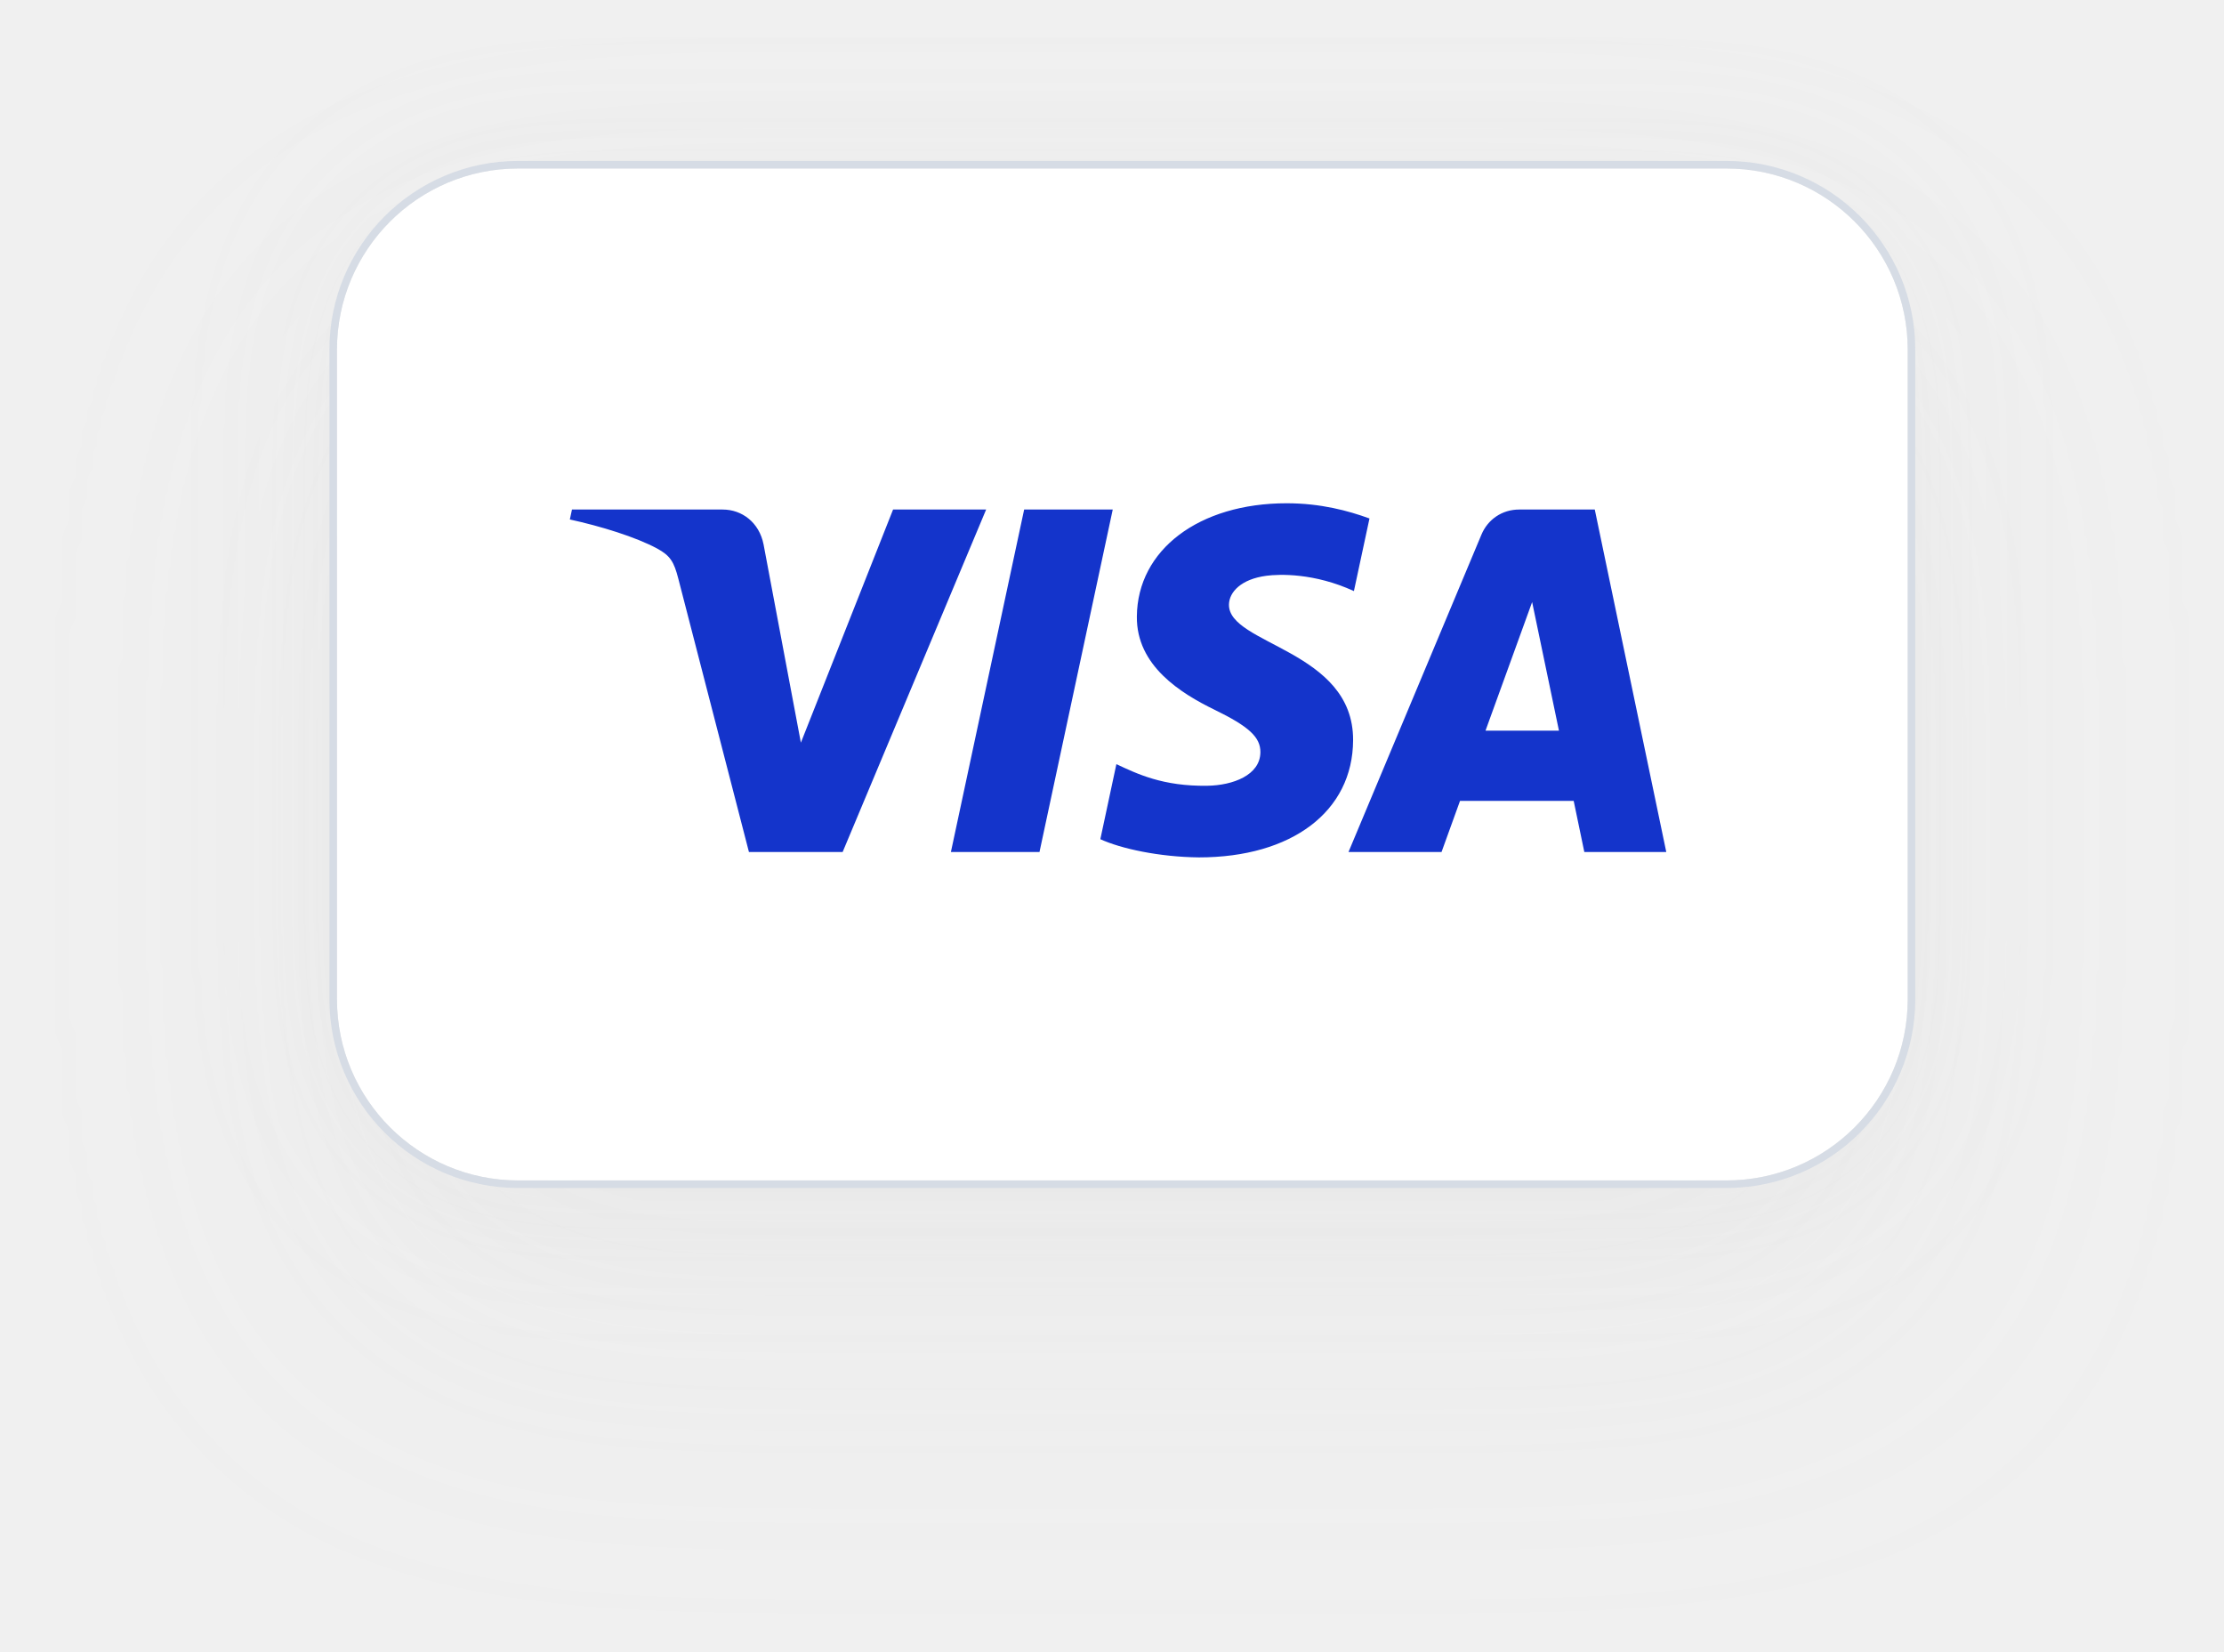
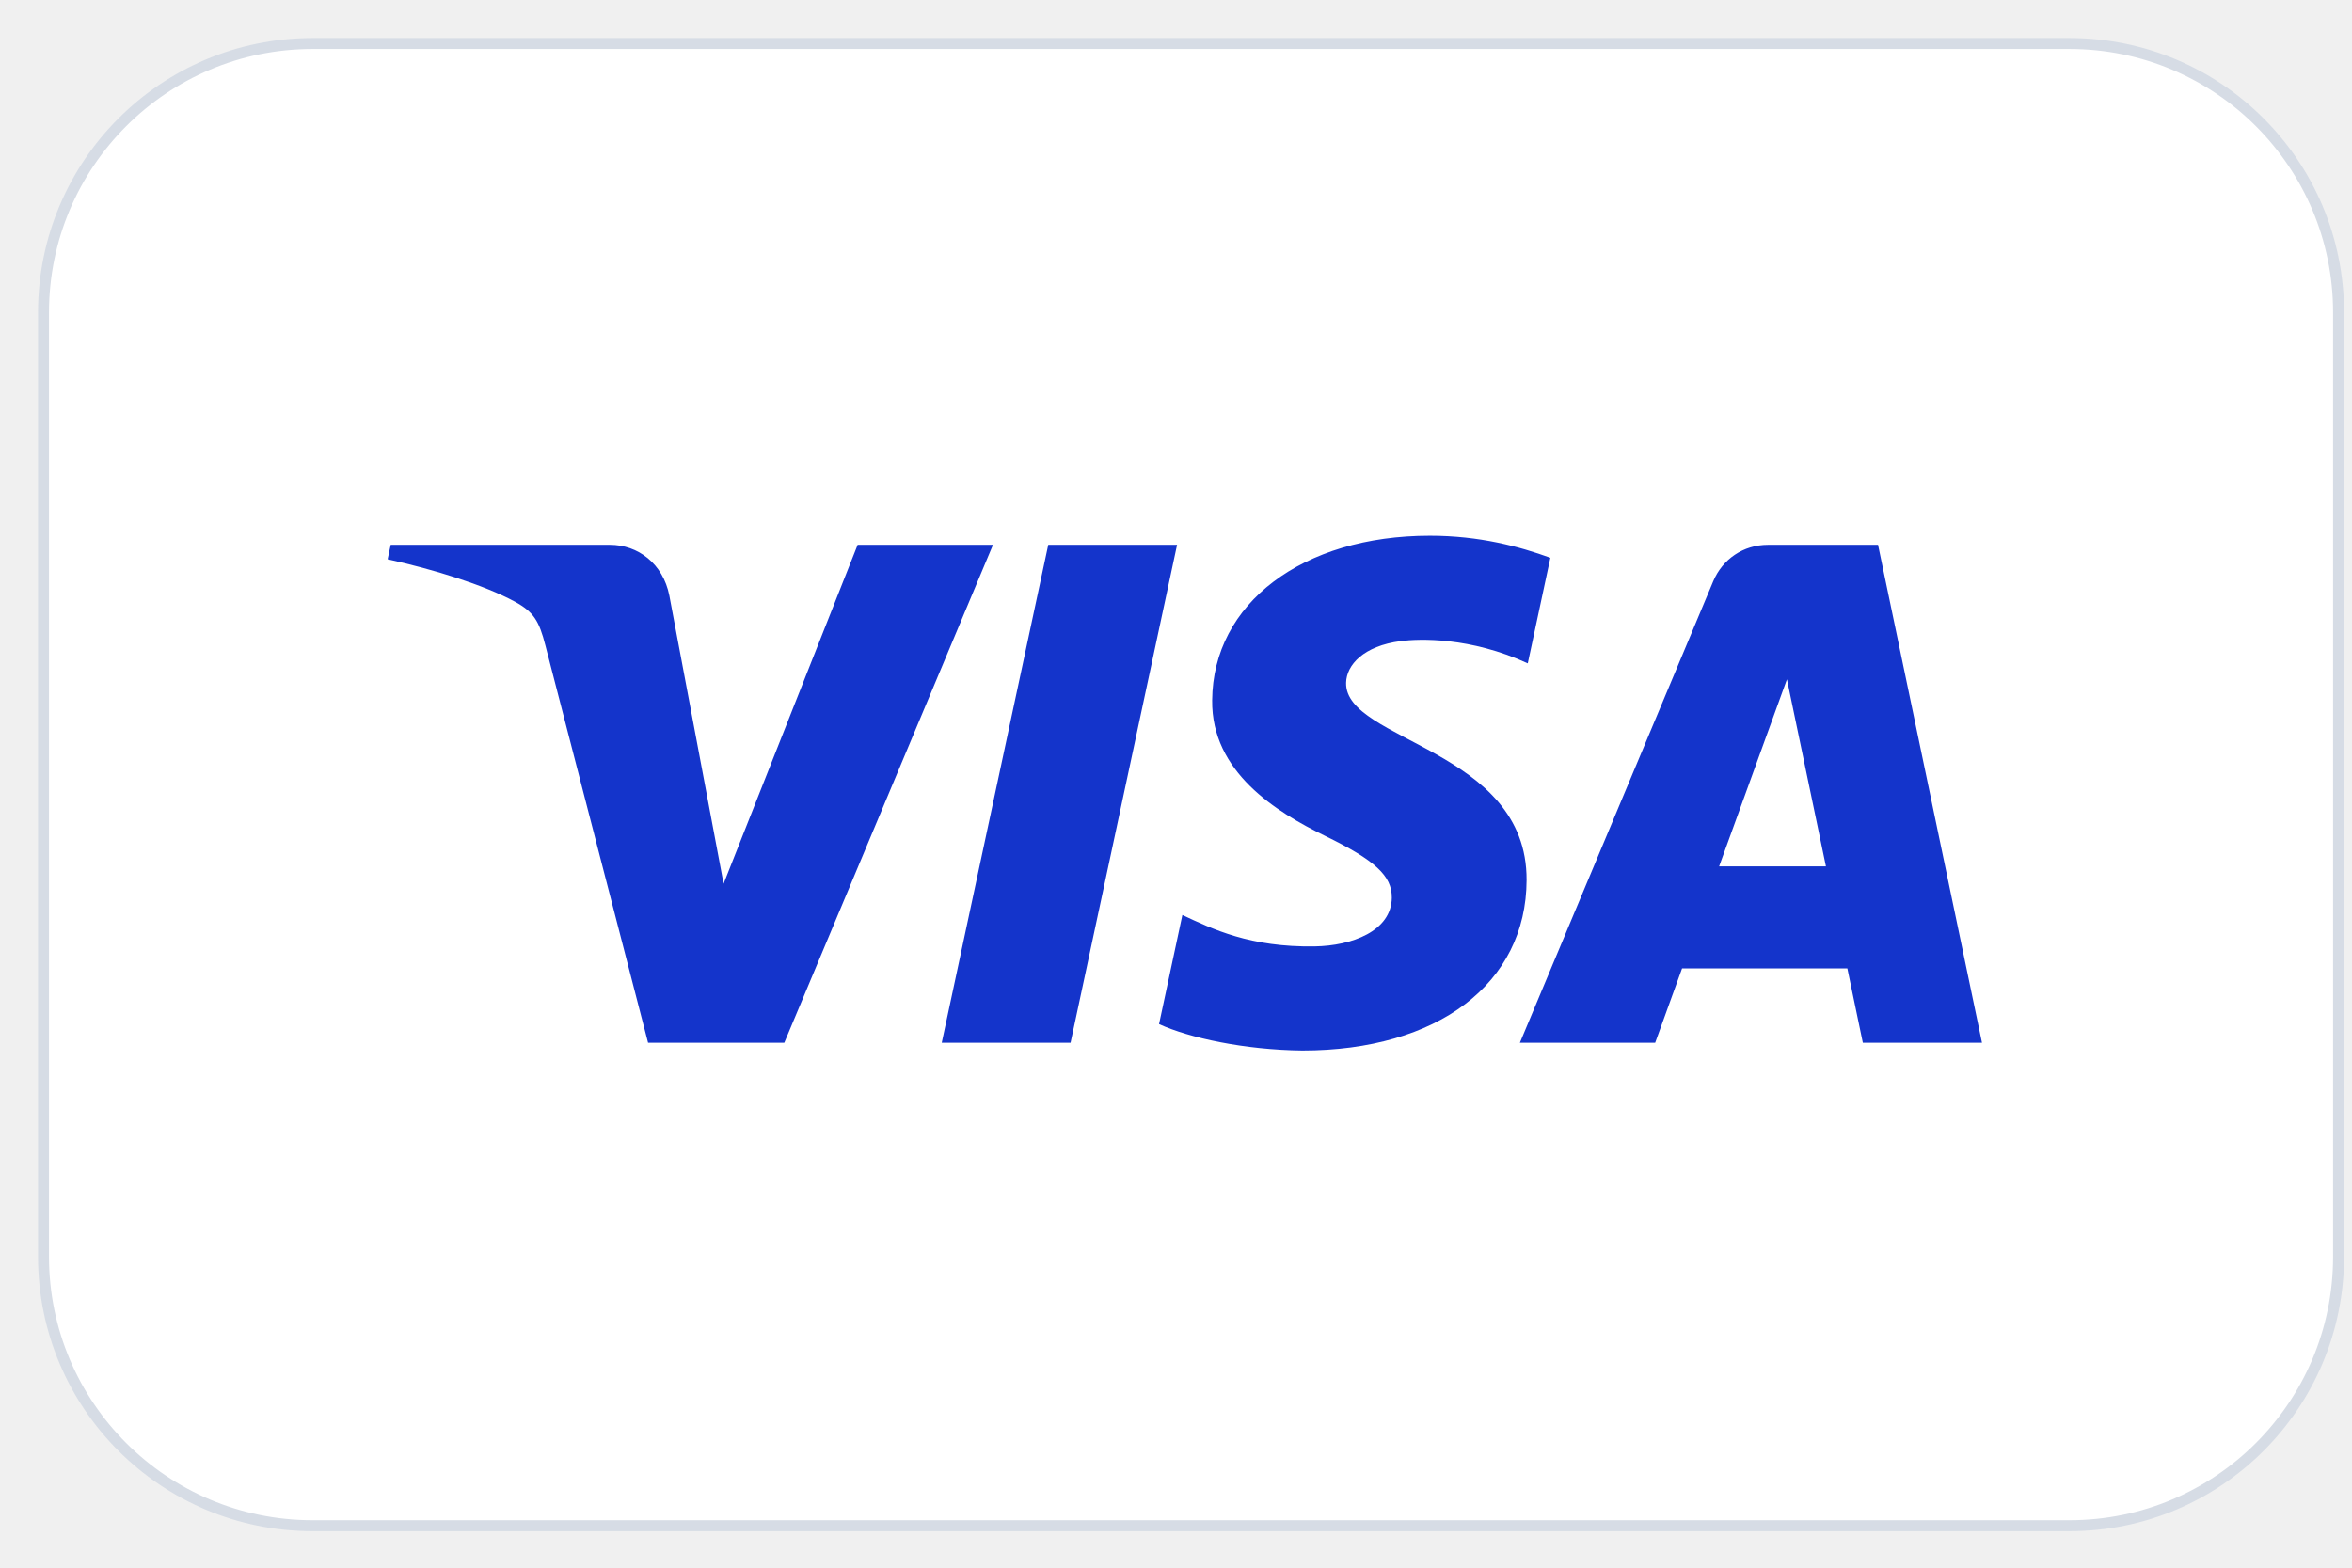
- <svg xmlns="http://www.w3.org/2000/svg" width="66" height="49" viewBox="0 0 66 49" fill="none">
-   <g filter="url(#filter0_dd_20_320)">
-     <rect x="10" y="5" width="46.614" height="30.03" rx="5.379" fill="white" />
-     <rect x="9.888" y="4.888" width="46.838" height="30.255" rx="5.491" stroke="#D6DCE5" stroke-width="0.224" />
-     <path d="M33.022 15.121L30.848 25.285H28.219L30.393 15.121H33.022ZM44.084 21.684L45.468 17.867L46.264 21.684H44.084ZM47.017 25.285H49.449L47.327 15.121H45.082C44.578 15.121 44.152 15.414 43.963 15.867L40.018 25.285H42.779L43.328 23.767H46.701L47.017 25.285ZM40.155 21.966C40.167 19.284 36.446 19.136 36.471 17.938C36.479 17.573 36.827 17.185 37.587 17.086C37.964 17.037 39.001 16.999 40.179 17.541L40.641 15.386C40.008 15.156 39.194 14.935 38.181 14.935C35.582 14.935 33.753 16.317 33.738 18.295C33.721 19.758 35.044 20.575 36.04 21.061C37.064 21.559 37.408 21.878 37.404 22.324C37.397 23.006 36.587 23.306 35.831 23.318C34.509 23.339 33.741 22.962 33.13 22.677L32.654 24.904C33.268 25.186 34.401 25.431 35.578 25.444C38.34 25.444 40.146 24.079 40.155 21.966ZM29.265 15.121L25.006 25.285H22.226L20.13 17.173C20.002 16.674 19.892 16.491 19.505 16.28C18.873 15.938 17.829 15.616 16.911 15.416L16.974 15.121H21.447C22.017 15.121 22.53 15.501 22.66 16.157L23.767 22.039L26.503 15.121H29.265Z" fill="#1434CB" />
-   </g>
-   <defs>
-     <filter id="filter0_dd_20_320" x="0.812" y="0.294" width="64.991" height="48.407" filterUnits="userSpaceOnUse" color-interpolation-filters="sRGB">
-       <feFlood flood-opacity="0" result="BackgroundImageFix" />
-       <feColorMatrix in="SourceAlpha" type="matrix" values="0 0 0 0 0 0 0 0 0 0 0 0 0 0 0 0 0 0 127 0" result="hardAlpha" />
-       <feOffset dy="0.448" />
-       <feGaussianBlur stdDeviation="2.241" />
-       <feColorMatrix type="matrix" values="0 0 0 0 0.718 0 0 0 0 0.718 0 0 0 0 0.718 0 0 0 0.08 0" />
-       <feBlend mode="normal" in2="BackgroundImageFix" result="effect1_dropShadow_20_320" />
-       <feColorMatrix in="SourceAlpha" type="matrix" values="0 0 0 0 0 0 0 0 0 0 0 0 0 0 0 0 0 0 127 0" result="hardAlpha" />
-       <feOffset dy="4.482" />
-       <feGaussianBlur stdDeviation="4.482" />
-       <feColorMatrix type="matrix" values="0 0 0 0 0.718 0 0 0 0 0.718 0 0 0 0 0.718 0 0 0 0.08 0" />
-       <feBlend mode="normal" in2="effect1_dropShadow_20_320" result="effect2_dropShadow_20_320" />
-       <feBlend mode="normal" in="SourceGraphic" in2="effect2_dropShadow_20_320" result="shape" />
-     </filter>
-   </defs>
+ <svg xmlns="http://www.w3.org/2000/svg" width="48" height="32" viewBox="0 0 48 32" fill="none">
+   <rect x="0.888" y="0.888" width="46.838" height="30.255" rx="5.491" fill="white" />
+   <rect x="0.888" y="0.888" width="46.838" height="30.255" rx="5.491" stroke="#D6DCE5" stroke-width="0.224" />
+   <path d="M24.022 11.121L21.848 21.285H19.219L21.393 11.121H24.022ZM35.084 17.684L36.468 13.867L37.264 17.684H35.084ZM38.017 21.285H40.449L38.327 11.121H36.082C35.578 11.121 35.152 11.414 34.963 11.867L31.018 21.285H33.779L34.328 19.767H37.701L38.017 21.285ZM31.155 17.966C31.167 15.284 27.446 15.136 27.471 13.938C27.479 13.572 27.827 13.185 28.587 13.086C28.964 13.037 30.001 12.999 31.179 13.541L31.64 11.386C31.008 11.156 30.194 10.935 29.181 10.935C26.582 10.935 24.753 12.317 24.738 14.295C24.721 15.758 26.044 16.575 27.04 17.061C28.064 17.559 28.408 17.878 28.404 18.324C28.397 19.006 27.587 19.306 26.831 19.318C25.509 19.339 24.741 18.962 24.13 18.677L23.654 20.904C24.268 21.186 25.401 21.431 26.578 21.444C29.34 21.444 31.146 20.079 31.155 17.966ZM20.265 11.121L16.006 21.285H13.226L11.13 13.173C11.002 12.674 10.892 12.491 10.505 12.28C9.873 11.938 8.829 11.616 7.911 11.416L7.974 11.121H12.447C13.017 11.121 13.53 11.501 13.66 12.157L14.767 18.039L17.503 11.121H20.265Z" fill="#1434CB" />
</svg>
